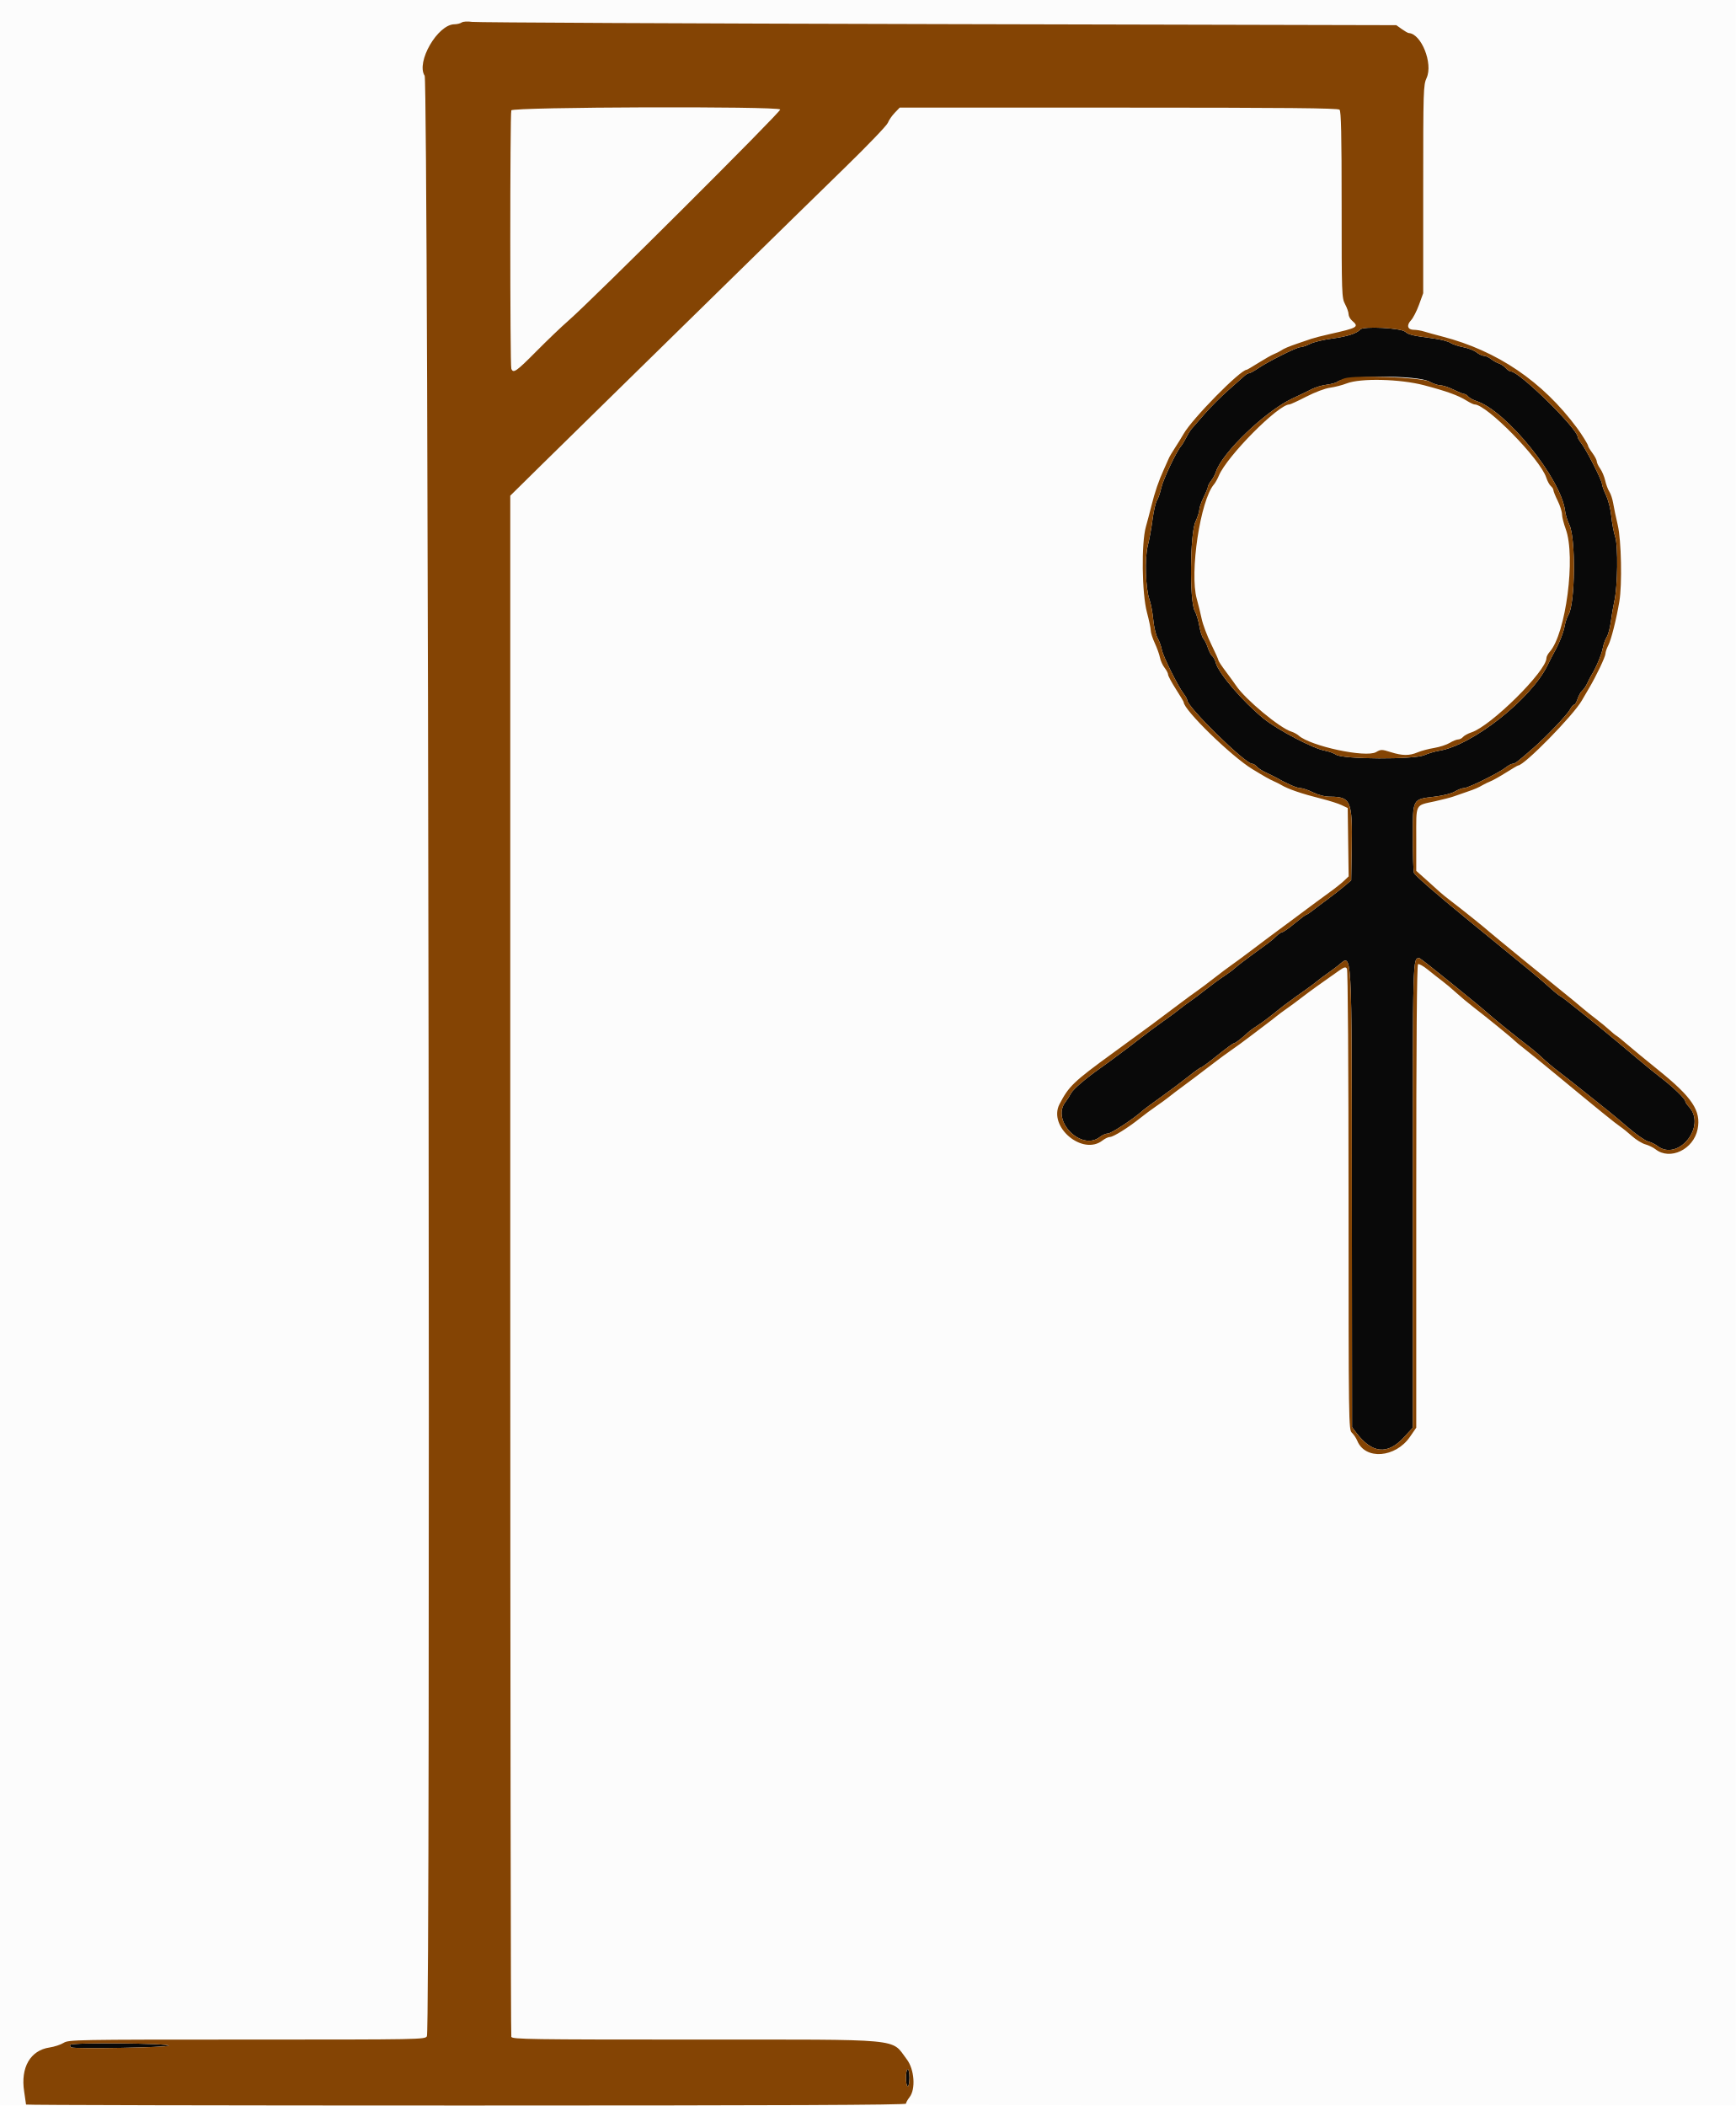
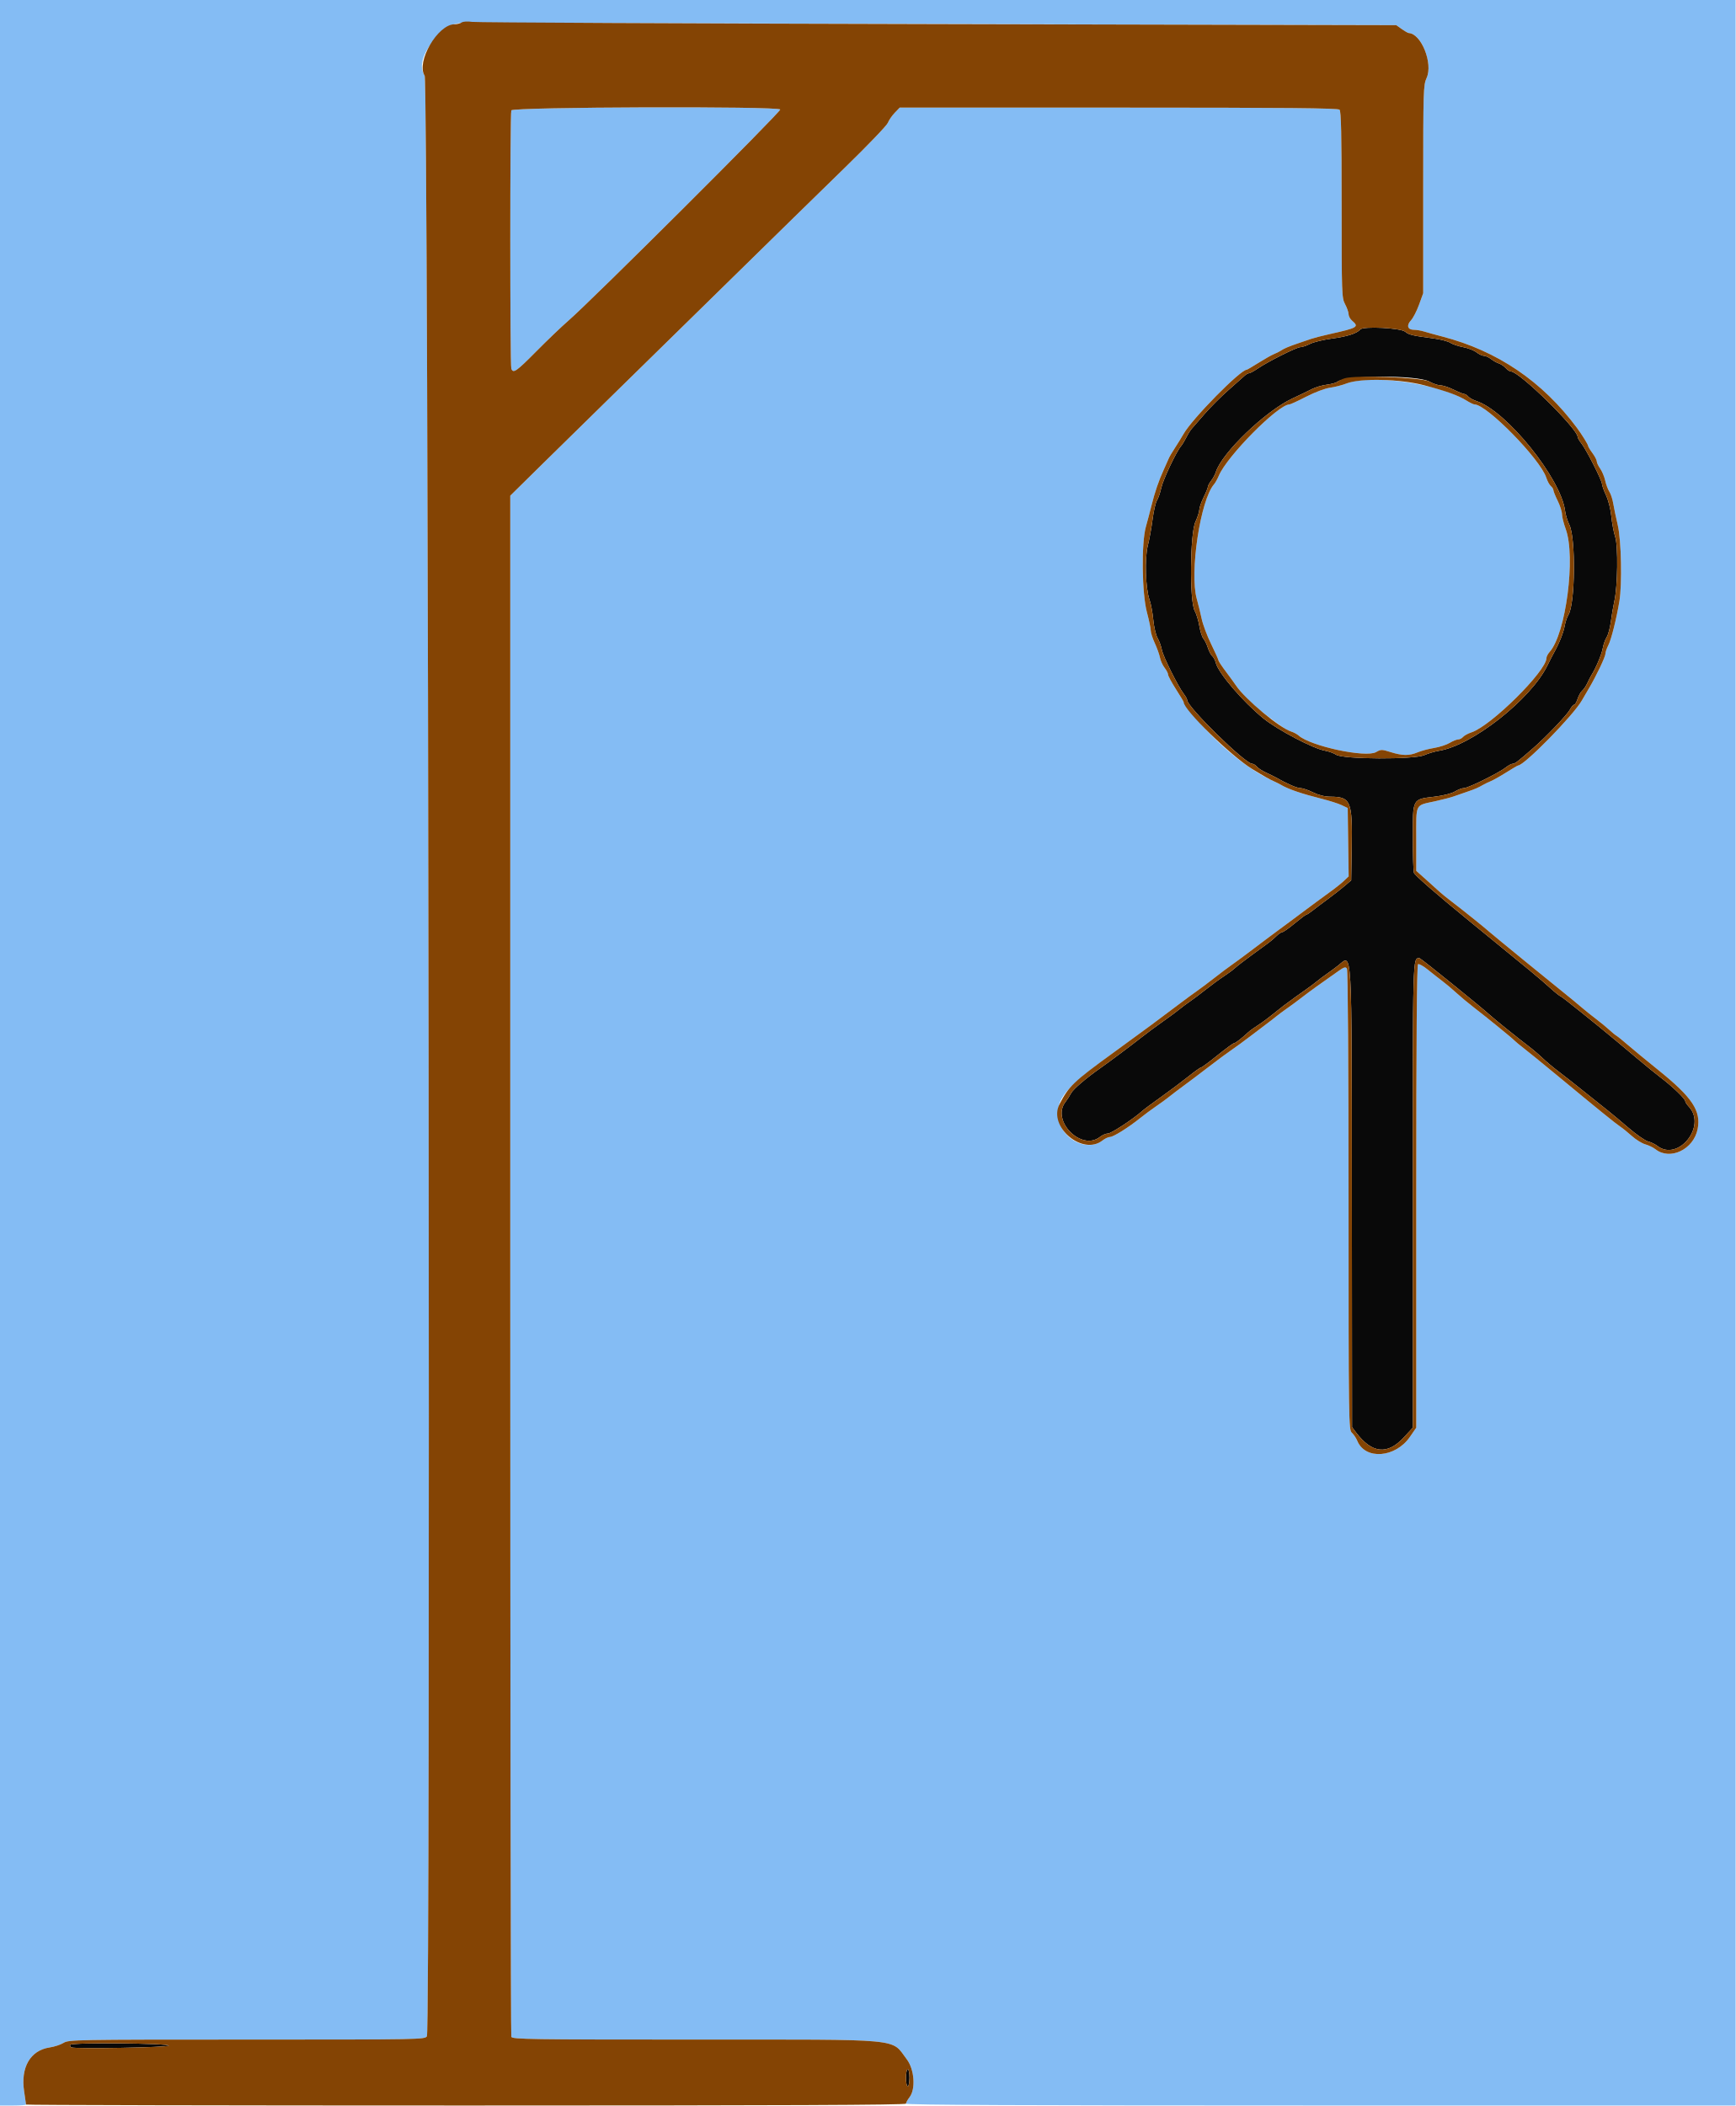
<svg xmlns="http://www.w3.org/2000/svg" id="svg" version="1.1" width="400" height="485.308" viewBox="0, 0, 400,485.308">
  <g id="svgg">
    <path id="path0" d="M313.496 75.923 C 312.741 76.836,310.469 77.561,306.881 78.035 C 304.966 78.288,302.732 78.833,301.916 79.247 C 301.100 79.661,300.094 80.000,299.682 80.000 C 298.835 80.000,292.211 83.326,289.844 84.939 C 288.988 85.523,288.104 86.000,287.878 86.000 C 287.652 86.000,287.182 86.265,286.834 86.590 C 286.485 86.914,284.811 88.399,283.113 89.890 C 281.415 91.380,278.937 93.860,277.605 95.400 C 276.274 96.940,274.941 98.470,274.644 98.800 C 274.347 99.130,273.789 100.030,273.404 100.800 C 273.019 101.570,272.472 102.470,272.189 102.800 C 271.100 104.069,268.034 110.552,267.629 112.441 C 267.395 113.531,266.950 114.823,266.640 115.311 C 266.329 115.800,265.869 117.799,265.616 119.754 C 265.363 121.708,264.873 124.408,264.526 125.754 C 263.779 128.656,264.002 135.632,264.925 138.209 C 265.241 139.095,265.630 141.165,265.788 142.809 C 265.945 144.454,266.391 146.350,266.778 147.023 C 267.165 147.695,267.609 148.921,267.764 149.746 C 268.052 151.284,271.525 158.243,272.857 159.954 C 273.266 160.479,273.600 161.095,273.600 161.323 C 273.600 162.889,286.974 176.000,288.572 176.000 C 288.863 176.000,289.347 176.295,289.645 176.655 C 289.944 177.015,290.911 177.642,291.794 178.050 C 292.677 178.457,293.670 178.943,294.000 179.131 C 296.614 180.616,298.867 181.601,299.659 181.604 C 300.177 181.606,301.500 182.050,302.600 182.591 C 303.892 183.227,305.308 183.580,306.600 183.589 C 311.314 183.622,311.706 184.556,311.526 195.332 L 311.400 202.863 309.923 204.132 C 309.110 204.829,307.344 206.210,305.998 207.200 C 304.652 208.190,303.041 209.405,302.418 209.900 C 301.794 210.395,301.168 210.800,301.025 210.800 C 300.882 210.800,299.683 211.700,298.362 212.800 C 297.040 213.900,295.763 214.800,295.525 214.800 C 295.287 214.800,294.682 215.205,294.181 215.700 C 293.680 216.195,292.849 216.907,292.335 217.283 C 291.821 217.658,290.050 218.951,288.400 220.155 C 286.750 221.359,285.040 222.681,284.600 223.093 C 284.160 223.505,282.990 224.371,282.000 225.019 C 281.010 225.666,279.180 227.007,277.933 227.998 C 276.686 228.989,275.008 230.250,274.203 230.800 C 273.398 231.350,272.313 232.160,271.792 232.600 C 271.271 233.040,269.565 234.300,268.001 235.400 C 266.437 236.500,264.192 238.162,263.013 239.094 C 260.714 240.910,255.836 244.558,253.682 246.073 C 250.225 248.504,247.348 250.969,246.842 251.935 C 246.535 252.521,245.950 253.429,245.542 253.954 C 242.200 258.252,249.221 265.359,253.491 262.000 C 254.050 261.560,254.894 261.200,255.367 261.200 C 256.111 261.200,261.324 257.766,263.252 256.005 C 263.617 255.672,265.557 254.230,267.563 252.800 C 269.569 251.370,272.393 249.255,273.839 248.100 C 275.284 246.945,276.609 246.000,276.783 246.000 C 276.958 246.000,278.663 244.740,280.572 243.200 C 282.481 241.660,284.199 240.400,284.388 240.400 C 284.715 240.400,286.005 239.410,287.628 237.914 C 288.038 237.536,289.054 236.796,289.886 236.269 C 290.719 235.742,292.210 234.650,293.200 233.841 C 294.190 233.033,295.360 232.102,295.800 231.772 C 297.502 230.496,299.628 228.958,301.014 228.000 C 301.810 227.450,302.893 226.640,303.421 226.200 C 303.949 225.760,305.028 224.950,305.818 224.400 C 306.608 223.850,307.780 222.981,308.422 222.470 C 311.695 219.858,311.515 216.772,311.560 276.337 L 311.600 328.873 312.500 330.068 C 316.180 334.950,319.729 335.337,323.500 331.267 L 325.600 329.000 325.600 275.529 C 325.600 219.335,325.558 220.800,327.155 220.800 C 327.423 220.800,341.464 232.149,343.400 233.930 C 344.373 234.826,349.598 239.035,352.237 241.049 C 353.295 241.856,354.779 243.118,355.535 243.852 C 356.291 244.586,357.920 245.952,359.155 246.887 C 360.390 247.822,363.200 250.034,365.400 251.803 C 367.600 253.572,369.970 255.465,370.666 256.010 C 371.362 256.554,373.439 258.292,375.280 259.871 C 377.122 261.450,379.162 262.872,379.814 263.032 C 380.466 263.191,381.429 263.655,381.954 264.061 C 386.763 267.787,393.422 259.494,389.216 255.017 C 388.767 254.539,388.399 253.980,388.398 253.774 C 388.395 253.193,385.409 250.331,382.587 248.204 C 381.714 247.546,379.284 245.566,377.187 243.804 C 375.089 242.042,373.109 240.379,372.787 240.109 C 368.085 236.172,359.887 229.599,359.676 229.597 C 359.524 229.595,358.449 228.740,357.287 227.697 C 354.600 225.285,353.581 224.440,338.548 212.173 C 330.901 205.932,326.003 201.662,325.854 201.106 C 325.720 200.607,325.608 196.935,325.605 192.944 C 325.599 183.975,325.478 184.206,330.511 183.598 C 332.650 183.340,334.526 182.868,335.311 182.389 C 336.020 181.957,336.971 181.602,337.424 181.601 C 338.377 181.600,345.412 178.121,347.020 176.855 C 347.618 176.385,348.338 176.000,348.620 176.000 C 349.143 176.000,349.731 175.552,353.340 172.402 C 356.409 169.724,361.147 164.753,361.825 163.500 C 362.153 162.895,362.582 162.400,362.779 162.400 C 362.977 162.400,363.341 161.784,363.589 161.032 C 363.838 160.280,364.312 159.439,364.644 159.164 C 364.975 158.889,365.502 158.109,365.815 157.432 C 366.128 156.754,366.553 155.930,366.759 155.600 C 367.815 153.913,369.119 150.818,369.373 149.400 C 369.530 148.520,369.940 147.364,370.283 146.832 C 370.627 146.300,371.061 144.680,371.249 143.232 C 371.437 141.784,371.792 139.700,372.039 138.600 C 372.826 135.093,372.952 125.868,372.242 123.695 C 371.902 122.653,371.505 120.540,371.360 119.000 C 371.209 117.401,370.690 115.326,370.148 114.161 C 369.627 113.040,369.200 111.848,369.200 111.512 C 369.200 110.718,365.612 103.650,364.476 102.205 C 363.994 101.593,363.600 100.917,363.600 100.704 C 363.600 98.799,350.148 85.600,348.207 85.600 C 347.941 85.600,347.402 85.245,347.009 84.810 C 346.616 84.376,345.913 83.901,345.447 83.755 C 344.981 83.609,344.171 83.155,343.646 82.745 C 343.121 82.335,342.381 82.000,342.000 82.000 C 341.619 82.000,340.848 81.638,340.285 81.196 C 339.723 80.753,338.350 80.218,337.234 80.006 C 336.118 79.795,334.776 79.340,334.251 78.997 C 333.727 78.653,331.971 78.199,330.349 77.987 C 325.596 77.366,324.642 77.140,323.860 76.451 C 322.856 75.568,314.157 75.125,313.496 75.923 M329.394 87.922 C 330.271 88.405,331.441 88.802,331.994 88.804 C 332.547 88.806,333.900 89.250,335.000 89.791 C 336.100 90.332,337.203 90.781,337.451 90.787 C 337.699 90.794,338.118 91.061,338.383 91.380 C 338.648 91.698,339.518 92.175,340.317 92.439 C 347.207 94.712,359.741 110.257,360.695 117.710 C 360.814 118.640,361.257 120.088,361.679 120.930 C 363.194 123.949,363.039 139.176,361.467 141.680 C 361.150 142.186,360.766 143.320,360.615 144.200 C 360.352 145.727,359.349 148.247,358.145 150.400 C 357.838 150.950,357.144 152.300,356.603 153.400 C 352.789 161.158,339.254 171.795,331.654 173.007 C 330.693 173.161,329.163 173.615,328.254 174.016 C 325.898 175.057,309.555 174.987,307.941 173.929 C 307.378 173.560,306.216 173.137,305.358 172.989 C 302.689 172.528,294.438 168.206,291.200 165.573 C 286.424 161.689,280.775 155.094,280.189 152.716 C 280.042 152.120,279.678 151.431,279.381 151.184 C 279.084 150.938,278.629 150.075,278.370 149.268 C 278.111 148.461,277.646 147.510,277.337 147.155 C 277.029 146.801,276.613 145.509,276.414 144.285 C 276.215 143.062,275.725 141.462,275.326 140.730 C 274.119 138.519,274.254 122.970,275.504 120.249 C 275.997 119.176,276.402 117.916,276.404 117.449 C 276.406 116.982,276.850 115.700,277.391 114.600 C 277.932 113.500,278.381 112.399,278.387 112.154 C 278.394 111.909,278.735 111.279,279.145 110.754 C 279.555 110.229,280.030 109.350,280.201 108.800 C 281.581 104.369,291.654 94.695,297.908 91.795 C 299.609 91.007,301.630 90.034,302.400 89.633 C 303.170 89.232,304.682 88.790,305.760 88.651 C 306.837 88.512,307.951 88.207,308.234 87.972 C 310.076 86.443,326.640 86.403,329.394 87.922 M16.202 471.197 C 16.063 471.422,16.188 471.697,16.480 471.809 C 17.502 472.202,38.798 471.813,38.900 471.400 C 39.039 470.842,16.546 470.641,16.202 471.197 M208.800 478.800 C 208.800 479.900,208.980 480.800,209.200 480.800 C 209.420 480.800,209.600 479.900,209.600 478.800 C 209.600 477.700,209.420 476.800,209.200 476.800 C 208.980 476.800,208.800 477.700,208.800 478.800 " stroke="none" fill="#090909" fill-rule="evenodd" />
-     <path id="path1" d="M0.000 242.600 L 0.000 485.200 3.000 485.200 C 4.650 485.200,6.000 485.099,6.000 484.977 C 6.000 484.854,5.805 483.493,5.566 481.954 C 4.708 476.425,6.993 472.476,11.430 471.821 C 12.514 471.661,13.961 471.186,14.647 470.765 C 15.854 470.025,17.224 470.000,56.933 470.000 C 97.157 470.000,97.980 469.985,98.388 469.223 C 99.248 467.615,98.734 18.770,97.870 17.451 C 96.201 14.904,97.837 10.984,102.377 6.650 C 103.350 5.721,106.016 5.068,108.400 5.175 C 109.390 5.219,157.810 5.378,216.000 5.528 L 321.800 5.800 323.062 6.700 C 323.756 7.195,324.476 7.607,324.662 7.616 C 327.558 7.755,330.301 14.616,328.791 17.944 C 328.031 19.619,328.000 20.630,328.000 43.625 L 328.000 67.564 327.037 70.217 C 326.507 71.676,325.675 73.295,325.186 73.814 C 324.086 74.986,324.398 76.000,325.859 76.000 C 326.455 76.000,327.496 76.173,328.172 76.385 C 328.847 76.596,330.750 77.120,332.400 77.549 C 345.108 80.851,355.490 87.893,363.435 98.600 C 364.571 100.132,366.000 102.438,366.000 102.740 C 366.000 102.908,366.450 103.655,367.000 104.400 C 367.550 105.145,368.000 106.008,368.000 106.316 C 368.000 106.624,368.353 107.372,368.784 107.978 C 369.216 108.584,369.738 109.831,369.944 110.748 C 370.150 111.666,370.584 112.821,370.909 113.317 C 371.233 113.812,371.630 115.024,371.791 116.009 C 371.951 116.994,372.423 119.240,372.838 121.000 C 373.656 124.461,373.869 134.644,373.207 138.600 C 372.531 142.634,371.324 147.433,370.671 148.680 C 370.302 149.384,370.000 150.265,370.000 150.638 C 370.000 151.340,367.875 155.803,366.208 158.600 C 365.684 159.480,364.949 160.740,364.575 161.400 C 362.629 164.836,351.289 176.400,349.867 176.400 C 349.764 176.400,348.537 177.120,347.140 178.001 C 345.743 178.881,344.150 179.781,343.600 180.001 C 343.050 180.221,342.285 180.580,341.900 180.800 C 340.636 181.522,339.824 181.876,338.000 182.497 C 337.010 182.835,335.660 183.304,335.000 183.539 C 334.340 183.774,332.450 184.265,330.800 184.629 C 326.020 185.684,326.400 184.931,326.400 193.355 L 326.400 200.682 328.700 202.730 C 329.965 203.856,331.360 205.114,331.800 205.526 C 332.240 205.938,333.474 206.938,334.543 207.747 C 336.996 209.605,342.345 213.902,343.400 214.862 C 344.077 215.478,359.041 227.698,362.538 230.491 C 363.164 230.991,364.154 231.819,364.738 232.332 C 365.322 232.844,366.700 233.946,367.800 234.781 C 368.900 235.615,370.294 236.762,370.898 237.328 C 371.502 237.894,372.245 238.502,372.549 238.679 C 372.853 238.856,373.979 239.765,375.051 240.699 C 376.123 241.634,379.340 244.284,382.200 246.589 C 390.022 252.893,392.079 255.987,391.244 260.194 C 390.315 264.877,384.894 267.477,381.548 264.845 C 381.020 264.429,379.960 263.916,379.193 263.704 C 378.426 263.492,377.034 262.633,376.099 261.794 C 375.165 260.956,373.965 259.984,373.432 259.635 C 372.415 258.969,367.978 255.370,358.600 247.603 C 355.520 245.053,352.192 242.344,351.204 241.583 C 350.216 240.822,349.226 240.003,349.004 239.762 C 348.494 239.210,342.509 234.335,339.600 232.103 C 338.390 231.175,336.590 229.672,335.600 228.764 C 334.610 227.856,333.170 226.644,332.400 226.070 C 331.630 225.496,330.149 224.333,329.109 223.484 C 328.070 222.635,327.035 222.055,326.809 222.194 C 326.534 222.365,326.400 239.823,326.400 275.720 L 326.400 328.993 324.938 331.116 C 321.611 335.947,314.657 336.484,312.821 332.052 C 312.549 331.395,311.983 330.547,311.563 330.167 C 310.820 329.494,310.800 328.121,310.794 276.638 C 310.790 245.706,310.637 223.562,310.425 223.226 C 310.123 222.750,309.802 222.835,308.531 223.723 C 304.539 226.512,301.775 228.508,299.988 229.890 C 298.914 230.720,297.384 231.850,296.587 232.400 C 295.791 232.950,294.701 233.760,294.166 234.200 C 293.631 234.640,292.519 235.499,291.696 236.110 C 290.873 236.720,289.210 237.980,288.000 238.910 C 286.790 239.839,284.900 241.221,283.800 241.979 C 282.700 242.737,280.862 244.087,279.715 244.979 C 278.568 245.871,276.540 247.410,275.209 248.400 C 270.831 251.655,269.808 252.427,269.116 252.999 C 268.740 253.310,267.539 254.179,266.447 254.930 C 265.356 255.681,263.683 256.921,262.731 257.685 C 260.041 259.844,256.589 262.000,255.822 262.000 C 255.439 262.000,254.669 262.360,254.109 262.800 C 250.681 265.497,244.841 262.680,243.978 257.914 C 243.162 253.402,245.279 250.813,256.400 242.720 C 264.429 236.878,267.302 234.755,271.990 231.200 C 273.295 230.210,275.014 228.950,275.809 228.400 C 276.604 227.850,278.404 226.500,279.809 225.400 C 281.215 224.300,283.011 222.950,283.801 222.400 C 284.590 221.850,286.305 220.590,287.610 219.600 C 290.750 217.219,293.816 214.931,298.228 211.676 C 300.224 210.204,302.384 208.595,303.028 208.100 C 303.673 207.605,305.190 206.494,306.400 205.632 C 307.610 204.769,309.099 203.588,309.708 203.007 L 310.817 201.952 310.708 194.076 L 310.600 186.201 309.200 185.535 C 308.430 185.169,306.360 184.510,304.600 184.070 C 300.021 182.925,296.855 181.839,295.200 180.846 C 294.870 180.648,294.150 180.287,293.600 180.045 C 287.767 177.478,280.501 171.545,275.300 165.104 C 273.925 163.401,272.800 161.918,272.800 161.808 C 272.800 161.698,271.990 160.345,271.000 158.800 C 270.010 157.255,269.200 155.748,269.200 155.450 C 269.200 155.152,268.838 154.448,268.396 153.886 C 267.955 153.325,267.474 152.265,267.329 151.532 C 267.184 150.800,266.647 149.300,266.136 148.200 C 265.626 147.100,265.206 145.790,265.204 145.289 C 265.202 144.789,264.806 142.899,264.324 141.089 C 263.159 136.711,263.017 125.193,264.083 121.400 C 264.454 120.080,265.024 117.920,265.349 116.600 C 266.123 113.464,267.076 110.673,268.220 108.200 C 268.728 107.100,269.249 105.930,269.378 105.600 C 269.507 105.270,270.144 104.190,270.793 103.200 C 271.442 102.210,272.330 100.770,272.767 100.000 C 274.766 96.478,285.865 85.200,287.333 85.200 C 287.436 85.200,288.663 84.480,290.060 83.599 C 291.457 82.719,293.050 81.819,293.600 81.599 C 294.150 81.380,294.870 81.019,295.200 80.797 C 295.951 80.293,296.911 79.886,299.200 79.104 C 300.190 78.766,301.540 78.305,302.200 78.080 C 302.860 77.854,304.750 77.369,306.400 77.000 C 312.951 75.537,313.286 75.337,311.600 73.893 C 311.160 73.516,310.800 72.845,310.800 72.402 C 310.800 71.960,310.440 70.925,310.000 70.104 C 309.229 68.665,309.200 67.848,309.200 47.186 C 309.200 31.055,309.081 25.641,308.720 25.280 C 308.352 24.912,296.497 24.800,257.795 24.800 L 207.350 24.800 206.193 26.008 C 205.556 26.672,204.847 27.707,204.618 28.308 C 204.388 28.909,199.970 33.516,194.800 38.548 C 189.630 43.579,177.305 55.639,167.411 65.348 C 157.517 75.056,145.464 86.870,140.626 91.600 C 135.789 96.330,128.629 103.356,124.715 107.212 L 117.600 114.225 117.600 291.480 C 117.600 388.970,117.709 469.019,117.843 469.367 C 118.062 469.939,122.166 470.000,160.193 470.000 C 209.097 470.000,205.235 469.640,208.977 474.543 C 210.749 476.864,211.074 481.436,209.600 483.309 C 209.160 483.869,208.800 484.523,208.800 484.763 C 208.800 485.078,235.549 485.200,304.400 485.200 L 400.000 485.200 400.000 242.600 L 400.000 0.000 200.000 0.000 L 0.000 0.000 0.000 242.600 M117.843 25.433 C 117.526 26.259,117.526 84.141,117.843 84.967 C 118.285 86.119,118.972 85.641,123.607 80.961 C 126.133 78.409,129.460 75.228,131.000 73.891 C 136.409 69.194,180.085 25.661,179.819 25.231 C 179.333 24.444,118.146 24.644,117.843 25.433 M310.352 88.360 C 309.336 88.758,307.614 89.201,306.526 89.346 C 305.395 89.496,303.055 90.376,301.058 91.404 C 299.138 92.392,297.384 93.200,297.161 93.200 C 294.599 93.200,282.798 105.109,280.909 109.600 C 280.585 110.370,280.084 111.270,279.795 111.600 C 276.643 115.200,274.115 131.987,275.818 138.013 C 276.158 139.216,276.664 141.280,276.943 142.600 C 277.221 143.920,278.203 146.536,279.125 148.414 C 280.046 150.292,280.800 151.974,280.800 152.152 C 280.800 152.330,281.567 153.493,282.504 154.738 C 283.441 155.982,284.509 157.450,284.877 158.000 C 286.069 159.780,288.937 162.600,291.611 164.624 C 295.625 167.661,296.535 168.263,297.608 168.591 C 298.153 168.758,298.915 169.171,299.299 169.508 C 302.091 171.960,314.773 174.667,317.129 173.315 C 318.256 172.668,318.444 172.668,320.497 173.315 C 323.197 174.166,324.801 174.180,326.713 173.370 C 327.531 173.023,329.238 172.568,330.506 172.360 C 331.775 172.151,333.395 171.626,334.106 171.192 C 334.818 170.758,335.693 170.402,336.051 170.401 C 336.409 170.401,336.918 170.139,337.183 169.820 C 337.448 169.502,338.325 169.025,339.132 168.761 C 343.621 167.294,356.400 154.634,356.400 151.655 C 356.400 151.323,356.733 150.680,357.140 150.226 C 360.879 146.057,363.198 128.314,360.842 121.910 C 360.379 120.650,359.994 119.120,359.987 118.510 C 359.981 117.899,359.532 116.500,358.991 115.400 C 358.450 114.300,358.006 113.197,358.004 112.949 C 358.002 112.701,357.739 112.282,357.420 112.017 C 357.102 111.752,356.625 110.875,356.361 110.068 C 354.957 105.772,342.644 93.208,339.829 93.199 C 339.593 93.198,338.770 92.803,338.000 92.321 C 331.766 88.422,315.977 86.160,310.352 88.360 " stroke="none" fill="#fcfcfc" fill-rule="evenodd" />
+     <path id="path1" d="M0.000 242.600 L 0.000 485.200 3.000 485.200 C 4.650 485.200,6.000 485.099,6.000 484.977 C 6.000 484.854,5.805 483.493,5.566 481.954 C 4.708 476.425,6.993 472.476,11.430 471.821 C 12.514 471.661,13.961 471.186,14.647 470.765 C 15.854 470.025,17.224 470.000,56.933 470.000 C 97.157 470.000,97.980 469.985,98.388 469.223 C 99.248 467.615,98.734 18.770,97.870 17.451 C 96.201 14.904,97.837 10.984,102.377 6.650 C 103.350 5.721,106.016 5.068,108.400 5.175 C 109.390 5.219,157.810 5.378,216.000 5.528 L 321.800 5.800 323.062 6.700 C 323.756 7.195,324.476 7.607,324.662 7.616 C 327.558 7.755,330.301 14.616,328.791 17.944 C 328.031 19.619,328.000 20.630,328.000 43.625 L 328.000 67.564 327.037 70.217 C 326.507 71.676,325.675 73.295,325.186 73.814 C 324.086 74.986,324.398 76.000,325.859 76.000 C 326.455 76.000,327.496 76.173,328.172 76.385 C 328.847 76.596,330.750 77.120,332.400 77.549 C 345.108 80.851,355.490 87.893,363.435 98.600 C 364.571 100.132,366.000 102.438,366.000 102.740 C 366.000 102.908,366.450 103.655,367.000 104.400 C 367.550 105.145,368.000 106.008,368.000 106.316 C 368.000 106.624,368.353 107.372,368.784 107.978 C 369.216 108.584,369.738 109.831,369.944 110.748 C 370.150 111.666,370.584 112.821,370.909 113.317 C 371.233 113.812,371.630 115.024,371.791 116.009 C 371.951 116.994,372.423 119.240,372.838 121.000 C 373.656 124.461,373.869 134.644,373.207 138.600 C 372.531 142.634,371.324 147.433,370.671 148.680 C 370.302 149.384,370.000 150.265,370.000 150.638 C 370.000 151.340,367.875 155.803,366.208 158.600 C 365.684 159.480,364.949 160.740,364.575 161.400 C 362.629 164.836,351.289 176.400,349.867 176.400 C 349.764 176.400,348.537 177.120,347.140 178.001 C 345.743 178.881,344.150 179.781,343.600 180.001 C 343.050 180.221,342.285 180.580,341.900 180.800 C 340.636 181.522,339.824 181.876,338.000 182.497 C 337.010 182.835,335.660 183.304,335.000 183.539 C 334.340 183.774,332.450 184.265,330.800 184.629 C 326.020 185.684,326.400 184.931,326.400 193.355 L 326.400 200.682 328.700 202.730 C 329.965 203.856,331.360 205.114,331.800 205.526 C 332.240 205.938,333.474 206.938,334.543 207.747 C 336.996 209.605,342.345 213.902,343.400 214.862 C 344.077 215.478,359.041 227.698,362.538 230.491 C 363.164 230.991,364.154 231.819,364.738 232.332 C 365.322 232.844,366.700 233.946,367.800 234.781 C 368.900 235.615,370.294 236.762,370.898 237.328 C 371.502 237.894,372.245 238.502,372.549 238.679 C 372.853 238.856,373.979 239.765,375.051 240.699 C 376.123 241.634,379.340 244.284,382.200 246.589 C 390.022 252.893,392.079 255.987,391.244 260.194 C 390.315 264.877,384.894 267.477,381.548 264.845 C 381.020 264.429,379.960 263.916,379.193 263.704 C 378.426 263.492,377.034 262.633,376.099 261.794 C 375.165 260.956,373.965 259.984,373.432 259.635 C 372.415 258.969,367.978 255.370,358.600 247.603 C 355.520 245.053,352.192 242.344,351.204 241.583 C 350.216 240.822,349.226 240.003,349.004 239.762 C 348.494 239.210,342.509 234.335,339.600 232.103 C 338.390 231.175,336.590 229.672,335.600 228.764 C 334.610 227.856,333.170 226.644,332.400 226.070 C 331.630 225.496,330.149 224.333,329.109 223.484 C 328.070 222.635,327.035 222.055,326.809 222.194 C 326.534 222.365,326.400 239.823,326.400 275.720 L 326.400 328.993 324.938 331.116 C 321.611 335.947,314.657 336.484,312.821 332.052 C 312.549 331.395,311.983 330.547,311.563 330.167 C 310.820 329.494,310.800 328.121,310.794 276.638 C 310.790 245.706,310.637 223.562,310.425 223.226 C 310.123 222.750,309.802 222.835,308.531 223.723 C 304.539 226.512,301.775 228.508,299.988 229.890 C 298.914 230.720,297.384 231.850,296.587 232.400 C 295.791 232.950,294.701 233.760,294.166 234.200 C 293.631 234.640,292.519 235.499,291.696 236.110 C 290.873 236.720,289.210 237.980,288.000 238.910 C 286.790 239.839,284.900 241.221,283.800 241.979 C 282.700 242.737,280.862 244.087,279.715 244.979 C 278.568 245.871,276.540 247.410,275.209 248.400 C 270.831 251.655,269.808 252.427,269.116 252.999 C 268.740 253.310,267.539 254.179,266.447 254.930 C 265.356 255.681,263.683 256.921,262.731 257.685 C 260.041 259.844,256.589 262.000,255.822 262.000 C 255.439 262.000,254.669 262.360,254.109 262.800 C 250.681 265.497,244.841 262.680,243.978 257.914 C 243.162 253.402,245.279 250.813,256.400 242.720 C 264.429 236.878,267.302 234.755,271.990 231.200 C 273.295 230.210,275.014 228.950,275.809 228.400 C 276.604 227.850,278.404 226.500,279.809 225.400 C 281.215 224.300,283.011 222.950,283.801 222.400 C 284.590 221.850,286.305 220.590,287.610 219.600 C 290.750 217.219,293.816 214.931,298.228 211.676 C 300.224 210.204,302.384 208.595,303.028 208.100 C 303.673 207.605,305.190 206.494,306.400 205.632 C 307.610 204.769,309.099 203.588,309.708 203.007 L 310.817 201.952 310.708 194.076 L 310.600 186.201 309.200 185.535 C 308.430 185.169,306.360 184.510,304.600 184.070 C 300.021 182.925,296.855 181.839,295.200 180.846 C 294.870 180.648,294.150 180.287,293.600 180.045 C 287.767 177.478,280.501 171.545,275.300 165.104 C 273.925 163.401,272.800 161.918,272.800 161.808 C 272.800 161.698,271.990 160.345,271.000 158.800 C 270.010 157.255,269.200 155.748,269.200 155.450 C 269.200 155.152,268.838 154.448,268.396 153.886 C 267.955 153.325,267.474 152.265,267.329 151.532 C 267.184 150.800,266.647 149.300,266.136 148.200 C 265.626 147.100,265.206 145.790,265.204 145.289 C 265.202 144.789,264.806 142.899,264.324 141.089 C 263.159 136.711,263.017 125.193,264.083 121.400 C 264.454 120.080,265.024 117.920,265.349 116.600 C 266.123 113.464,267.076 110.673,268.220 108.200 C 268.728 107.100,269.249 105.930,269.378 105.600 C 269.507 105.270,270.144 104.190,270.793 103.200 C 271.442 102.210,272.330 100.770,272.767 100.000 C 274.766 96.478,285.865 85.200,287.333 85.200 C 287.436 85.200,288.663 84.480,290.060 83.599 C 291.457 82.719,293.050 81.819,293.600 81.599 C 294.150 81.380,294.870 81.019,295.200 80.797 C 295.951 80.293,296.911 79.886,299.200 79.104 C 300.190 78.766,301.540 78.305,302.200 78.080 C 302.860 77.854,304.750 77.369,306.400 77.000 C 312.951 75.537,313.286 75.337,311.600 73.893 C 311.160 73.516,310.800 72.845,310.800 72.402 C 310.800 71.960,310.440 70.925,310.000 70.104 C 309.229 68.665,309.200 67.848,309.200 47.186 C 309.200 31.055,309.081 25.641,308.720 25.280 C 308.352 24.912,296.497 24.800,257.795 24.800 L 207.350 24.800 206.193 26.008 C 205.556 26.672,204.847 27.707,204.618 28.308 C 204.388 28.909,199.970 33.516,194.800 38.548 C 189.630 43.579,177.305 55.639,167.411 65.348 C 157.517 75.056,145.464 86.870,140.626 91.600 C 135.789 96.330,128.629 103.356,124.715 107.212 L 117.600 114.225 117.600 291.480 C 117.600 388.970,117.709 469.019,117.843 469.367 C 118.062 469.939,122.166 470.000,160.193 470.000 C 209.097 470.000,205.235 469.640,208.977 474.543 C 210.749 476.864,211.074 481.436,209.600 483.309 C 209.160 483.869,208.800 484.523,208.800 484.763 C 208.800 485.078,235.549 485.200,304.400 485.200 L 400.000 485.200 400.000 242.600 L 400.000 0.000 200.000 0.000 L 0.000 0.000 0.000 242.600 M117.843 25.433 C 117.526 26.259,117.526 84.141,117.843 84.967 C 118.285 86.119,118.972 85.641,123.607 80.961 C 126.133 78.409,129.460 75.228,131.000 73.891 C 136.409 69.194,180.085 25.661,179.819 25.231 C 179.333 24.444,118.146 24.644,117.843 25.433 M310.352 88.360 C 309.336 88.758,307.614 89.201,306.526 89.346 C 305.395 89.496,303.055 90.376,301.058 91.404 C 299.138 92.392,297.384 93.200,297.161 93.200 C 294.599 93.200,282.798 105.109,280.909 109.600 C 280.585 110.370,280.084 111.270,279.795 111.600 C 276.643 115.200,274.115 131.987,275.818 138.013 C 276.158 139.216,276.664 141.280,276.943 142.600 C 277.221 143.920,278.203 146.536,279.125 148.414 C 280.046 150.292,280.800 151.974,280.800 152.152 C 280.800 152.330,281.567 153.493,282.504 154.738 C 283.441 155.982,284.509 157.450,284.877 158.000 C 286.069 159.780,288.937 162.600,291.611 164.624 C 295.625 167.661,296.535 168.263,297.608 168.591 C 298.153 168.758,298.915 169.171,299.299 169.508 C 302.091 171.960,314.773 174.667,317.129 173.315 C 318.256 172.668,318.444 172.668,320.497 173.315 C 323.197 174.166,324.801 174.180,326.713 173.370 C 327.531 173.023,329.238 172.568,330.506 172.360 C 331.775 172.151,333.395 171.626,334.106 171.192 C 334.818 170.758,335.693 170.402,336.051 170.401 C 336.409 170.401,336.918 170.139,337.183 169.820 C 337.448 169.502,338.325 169.025,339.132 168.761 C 343.621 167.294,356.400 154.634,356.400 151.655 C 356.400 151.323,356.733 150.680,357.140 150.226 C 360.879 146.057,363.198 128.314,360.842 121.910 C 360.379 120.650,359.994 119.120,359.987 118.510 C 359.981 117.899,359.532 116.500,358.991 115.400 C 358.450 114.300,358.006 113.197,358.004 112.949 C 358.002 112.701,357.739 112.282,357.420 112.017 C 357.102 111.752,356.625 110.875,356.361 110.068 C 354.957 105.772,342.644 93.208,339.829 93.199 C 339.593 93.198,338.770 92.803,338.000 92.321 C 331.766 88.422,315.977 86.160,310.352 88.360 " stroke="none" fill="#84bcf4" fill-rule="evenodd" />
    <path id="path2" d="M106.400 5.181 C 106.070 5.405,105.320 5.591,104.734 5.594 C 100.867 5.616,95.824 14.328,97.870 17.451 C 98.734 18.770,99.248 467.615,98.388 469.223 C 97.980 469.985,97.157 470.000,56.933 470.000 C 17.224 470.000,15.854 470.025,14.647 470.765 C 13.961 471.186,12.514 471.661,11.430 471.821 C 6.993 472.476,4.708 476.425,5.566 481.954 C 5.805 483.493,6.000 484.854,6.000 484.977 C 6.000 485.099,51.630 485.200,107.400 485.200 C 180.444 485.200,208.800 485.078,208.800 484.763 C 208.800 484.523,209.160 483.869,209.600 483.309 C 211.074 481.436,210.749 476.864,208.977 474.543 C 205.235 469.640,209.097 470.000,160.193 470.000 C 122.166 470.000,118.062 469.939,117.843 469.367 C 117.709 469.019,117.600 388.970,117.600 291.480 L 117.600 114.225 124.715 107.212 C 128.629 103.356,135.789 96.330,140.626 91.600 C 145.464 86.870,157.517 75.056,167.411 65.348 C 177.305 55.639,189.630 43.579,194.800 38.548 C 199.970 33.516,204.388 28.909,204.618 28.308 C 204.847 27.707,205.556 26.672,206.193 26.008 L 207.350 24.800 257.795 24.800 C 296.497 24.800,308.352 24.912,308.720 25.280 C 309.081 25.641,309.200 31.055,309.200 47.186 C 309.200 67.848,309.229 68.665,310.000 70.104 C 310.440 70.925,310.800 71.960,310.800 72.402 C 310.800 72.845,311.160 73.516,311.600 73.893 C 313.286 75.337,312.951 75.537,306.400 77.000 C 304.750 77.369,302.860 77.854,302.200 78.080 C 301.540 78.305,300.190 78.766,299.200 79.104 C 296.911 79.886,295.951 80.293,295.200 80.797 C 294.870 81.019,294.150 81.380,293.600 81.599 C 293.050 81.819,291.457 82.719,290.060 83.599 C 288.663 84.480,287.436 85.200,287.333 85.200 C 285.865 85.200,274.766 96.478,272.767 100.000 C 272.330 100.770,271.442 102.210,270.793 103.200 C 270.144 104.190,269.507 105.270,269.378 105.600 C 269.249 105.930,268.728 107.100,268.220 108.200 C 267.076 110.673,266.123 113.464,265.349 116.600 C 265.024 117.920,264.454 120.080,264.083 121.400 C 263.017 125.193,263.159 136.711,264.324 141.089 C 264.806 142.899,265.202 144.789,265.204 145.289 C 265.206 145.790,265.626 147.100,266.136 148.200 C 266.647 149.300,267.184 150.800,267.329 151.532 C 267.474 152.265,267.955 153.325,268.396 153.886 C 268.838 154.448,269.200 155.152,269.200 155.450 C 269.200 155.748,270.010 157.255,271.000 158.800 C 271.990 160.345,272.800 161.698,272.800 161.808 C 272.800 163.584,283.738 174.256,288.600 177.222 C 291.397 178.929,292.574 179.593,293.600 180.045 C 294.150 180.287,294.870 180.648,295.200 180.846 C 296.855 181.839,300.021 182.925,304.600 184.070 C 306.360 184.510,308.430 185.169,309.200 185.535 L 310.600 186.201 310.708 194.076 L 310.817 201.952 309.708 203.007 C 309.099 203.588,307.610 204.769,306.400 205.632 C 305.190 206.494,303.673 207.605,303.028 208.100 C 302.384 208.595,300.224 210.204,298.228 211.676 C 293.816 214.931,290.750 217.219,287.610 219.600 C 286.305 220.590,284.590 221.850,283.801 222.400 C 283.011 222.950,281.215 224.300,279.809 225.400 C 278.404 226.500,276.604 227.850,275.809 228.400 C 275.014 228.950,273.295 230.210,271.990 231.200 C 267.302 234.755,264.429 236.878,256.400 242.720 C 247.430 249.247,246.308 250.323,244.182 254.435 C 241.482 259.656,249.509 266.419,254.109 262.800 C 254.669 262.360,255.439 262.000,255.822 262.000 C 256.589 262.000,260.041 259.844,262.731 257.685 C 263.683 256.921,265.356 255.681,266.447 254.930 C 267.539 254.179,268.740 253.310,269.116 252.999 C 269.808 252.427,270.831 251.655,275.209 248.400 C 276.540 247.410,278.568 245.871,279.715 244.979 C 280.862 244.087,282.700 242.737,283.800 241.979 C 284.900 241.221,286.790 239.839,288.000 238.910 C 289.210 237.980,290.873 236.720,291.696 236.110 C 292.519 235.499,293.631 234.640,294.166 234.200 C 294.701 233.760,295.791 232.950,296.587 232.400 C 297.384 231.850,298.914 230.720,299.988 229.890 C 301.775 228.508,304.539 226.512,308.531 223.723 C 309.802 222.835,310.123 222.750,310.425 223.226 C 310.637 223.562,310.790 245.706,310.794 276.638 C 310.800 328.121,310.820 329.494,311.563 330.167 C 311.983 330.547,312.549 331.395,312.821 332.052 C 314.657 336.484,321.611 335.947,324.938 331.116 L 326.400 328.993 326.400 275.720 C 326.400 239.823,326.534 222.365,326.809 222.194 C 327.035 222.055,328.070 222.635,329.109 223.484 C 330.149 224.333,331.630 225.496,332.400 226.070 C 333.170 226.644,334.610 227.856,335.600 228.764 C 336.590 229.672,338.390 231.175,339.600 232.103 C 342.509 234.335,348.494 239.210,349.004 239.762 C 349.226 240.003,350.216 240.822,351.204 241.583 C 352.192 242.344,355.520 245.053,358.600 247.603 C 367.978 255.370,372.415 258.969,373.432 259.635 C 373.965 259.984,375.165 260.956,376.099 261.794 C 377.034 262.633,378.426 263.492,379.193 263.704 C 379.960 263.916,381.020 264.429,381.548 264.845 C 384.894 267.477,390.315 264.877,391.244 260.194 C 392.079 255.987,390.022 252.893,382.200 246.589 C 379.340 244.284,376.123 241.634,375.051 240.699 C 373.979 239.765,372.853 238.856,372.549 238.679 C 372.245 238.502,371.502 237.894,370.898 237.328 C 370.294 236.762,368.900 235.615,367.800 234.781 C 366.700 233.946,365.322 232.844,364.738 232.332 C 364.154 231.819,363.164 230.991,362.538 230.491 C 359.041 227.698,344.077 215.478,343.400 214.862 C 342.345 213.902,336.996 209.605,334.543 207.747 C 333.474 206.938,332.240 205.938,331.800 205.526 C 331.360 205.114,329.965 203.856,328.700 202.730 L 326.400 200.682 326.400 193.355 C 326.400 184.931,326.020 185.684,330.800 184.629 C 332.450 184.265,334.340 183.774,335.000 183.539 C 335.660 183.304,337.010 182.835,338.000 182.497 C 339.978 181.823,340.604 181.554,341.800 180.863 C 342.240 180.608,343.050 180.221,343.600 180.001 C 344.150 179.781,345.743 178.881,347.140 178.001 C 348.537 177.120,349.764 176.400,349.867 176.400 C 351.289 176.400,362.629 164.836,364.575 161.400 C 364.949 160.740,365.684 159.480,366.208 158.600 C 367.875 155.803,370.000 151.340,370.000 150.638 C 370.000 150.265,370.302 149.384,370.671 148.680 C 371.324 147.433,372.531 142.634,373.207 138.600 C 373.869 134.644,373.656 124.461,372.838 121.000 C 372.423 119.240,371.951 116.994,371.791 116.009 C 371.630 115.024,371.233 113.812,370.909 113.317 C 370.584 112.821,370.150 111.666,369.944 110.748 C 369.738 109.831,369.216 108.584,368.784 107.978 C 368.353 107.372,368.000 106.624,368.000 106.316 C 368.000 106.008,367.550 105.145,367.000 104.400 C 366.450 103.655,366.000 102.908,366.000 102.740 C 366.000 102.438,364.571 100.132,363.435 98.600 C 355.490 87.893,345.108 80.851,332.400 77.549 C 330.750 77.120,328.847 76.596,328.172 76.385 C 327.496 76.173,326.455 76.000,325.859 76.000 C 324.398 76.000,324.086 74.986,325.186 73.814 C 325.675 73.295,326.507 71.676,327.037 70.217 L 328.000 67.564 328.000 43.625 C 328.000 20.630,328.031 19.619,328.791 17.944 C 330.301 14.616,327.558 7.755,324.662 7.616 C 324.476 7.607,323.756 7.195,323.062 6.700 L 321.800 5.800 216.200 5.553 C 158.120 5.417,109.790 5.186,108.800 5.040 C 107.769 4.888,106.744 4.949,106.400 5.181 M179.819 25.231 C 180.085 25.661,136.409 69.194,131.000 73.891 C 129.460 75.228,126.133 78.409,123.607 80.961 C 118.972 85.641,118.285 86.119,117.843 84.967 C 117.526 84.141,117.526 26.259,117.843 25.433 C 118.146 24.644,179.333 24.444,179.819 25.231 M323.860 76.451 C 324.642 77.140,325.596 77.366,330.349 77.987 C 331.971 78.199,333.727 78.653,334.251 78.997 C 334.776 79.340,336.118 79.795,337.234 80.006 C 338.350 80.218,339.723 80.753,340.285 81.196 C 340.848 81.638,341.619 82.000,342.000 82.000 C 342.381 82.000,343.121 82.335,343.646 82.745 C 344.171 83.155,344.981 83.609,345.447 83.755 C 345.913 83.901,346.616 84.376,347.009 84.810 C 347.402 85.245,347.941 85.600,348.207 85.600 C 350.148 85.600,363.600 98.799,363.600 100.704 C 363.600 100.917,363.994 101.593,364.476 102.205 C 365.612 103.650,369.200 110.718,369.200 111.512 C 369.200 111.848,369.627 113.040,370.148 114.161 C 370.690 115.326,371.209 117.401,371.360 119.000 C 371.505 120.540,371.902 122.653,372.242 123.695 C 372.952 125.868,372.826 135.093,372.039 138.600 C 371.792 139.700,371.437 141.784,371.249 143.232 C 371.061 144.680,370.627 146.300,370.283 146.832 C 369.940 147.364,369.530 148.520,369.373 149.400 C 369.119 150.818,367.815 153.913,366.759 155.600 C 366.553 155.930,366.128 156.754,365.815 157.432 C 365.502 158.109,364.975 158.889,364.644 159.164 C 364.312 159.439,363.838 160.280,363.589 161.032 C 363.341 161.784,362.977 162.400,362.779 162.400 C 362.582 162.400,362.153 162.895,361.825 163.500 C 361.147 164.753,356.409 169.724,353.340 172.402 C 349.731 175.552,349.143 176.000,348.620 176.000 C 348.338 176.000,347.618 176.385,347.020 176.855 C 345.412 178.121,338.377 181.600,337.424 181.601 C 336.971 181.602,336.020 181.957,335.311 182.389 C 334.526 182.868,332.650 183.340,330.511 183.598 C 325.478 184.206,325.599 183.975,325.605 192.944 C 325.608 196.935,325.720 200.607,325.854 201.106 C 326.003 201.662,330.901 205.932,338.548 212.173 C 353.581 224.440,354.600 225.285,357.287 227.697 C 358.449 228.740,359.524 229.595,359.676 229.597 C 359.887 229.599,368.085 236.172,372.787 240.109 C 373.109 240.379,375.089 242.042,377.187 243.804 C 379.284 245.566,381.714 247.546,382.587 248.204 C 385.409 250.331,388.395 253.193,388.398 253.774 C 388.399 253.980,388.767 254.539,389.216 255.017 C 393.422 259.494,386.763 267.787,381.954 264.061 C 381.429 263.655,380.466 263.191,379.814 263.032 C 379.162 262.872,377.122 261.450,375.280 259.871 C 373.439 258.292,371.362 256.554,370.666 256.010 C 369.970 255.465,367.600 253.572,365.400 251.803 C 363.200 250.034,360.390 247.822,359.155 246.887 C 357.920 245.952,356.291 244.586,355.535 243.852 C 354.779 243.118,353.295 241.856,352.237 241.049 C 349.598 239.035,344.373 234.826,343.400 233.930 C 341.464 232.149,327.423 220.800,327.155 220.800 C 325.558 220.800,325.600 219.335,325.600 275.529 L 325.600 329.000 323.500 331.267 C 319.729 335.337,316.180 334.950,312.500 330.068 L 311.600 328.873 311.560 276.337 C 311.515 216.772,311.695 219.858,308.422 222.470 C 307.780 222.981,306.608 223.850,305.818 224.400 C 305.028 224.950,303.949 225.760,303.421 226.200 C 302.893 226.640,301.810 227.450,301.014 228.000 C 299.628 228.958,297.502 230.496,295.800 231.772 C 295.360 232.102,294.190 233.033,293.200 233.841 C 292.210 234.650,290.719 235.742,289.886 236.269 C 289.054 236.796,288.038 237.536,287.628 237.914 C 286.005 239.410,284.715 240.400,284.388 240.400 C 284.199 240.400,282.481 241.660,280.572 243.200 C 278.663 244.740,276.958 246.000,276.783 246.000 C 276.609 246.000,275.284 246.945,273.839 248.100 C 272.393 249.255,269.569 251.370,267.563 252.800 C 265.557 254.230,263.617 255.672,263.252 256.005 C 261.324 257.766,256.111 261.200,255.367 261.200 C 254.894 261.200,254.050 261.560,253.491 262.000 C 249.221 265.359,242.200 258.252,245.542 253.954 C 245.950 253.429,246.535 252.521,246.842 251.935 C 247.348 250.969,250.225 248.504,253.682 246.073 C 255.836 244.558,260.714 240.910,263.013 239.094 C 264.192 238.162,266.437 236.500,268.001 235.400 C 269.565 234.300,271.271 233.040,271.792 232.600 C 272.313 232.160,273.398 231.350,274.203 230.800 C 275.008 230.250,276.686 228.989,277.933 227.998 C 279.180 227.007,281.010 225.666,282.000 225.019 C 282.990 224.371,284.160 223.505,284.600 223.093 C 285.040 222.681,286.750 221.359,288.400 220.155 C 290.050 218.951,291.821 217.658,292.335 217.283 C 292.849 216.907,293.680 216.195,294.181 215.700 C 294.682 215.205,295.287 214.800,295.525 214.800 C 295.763 214.800,297.040 213.900,298.362 212.800 C 299.683 211.700,300.882 210.800,301.025 210.800 C 301.168 210.800,301.794 210.395,302.418 209.900 C 303.041 209.405,304.652 208.190,305.998 207.200 C 307.344 206.210,309.110 204.829,309.923 204.132 L 311.400 202.863 311.526 195.332 C 311.706 184.556,311.314 183.622,306.600 183.589 C 305.308 183.580,303.892 183.227,302.600 182.591 C 301.500 182.050,300.177 181.606,299.659 181.604 C 298.867 181.601,296.614 180.616,294.000 179.131 C 293.670 178.943,292.677 178.457,291.794 178.050 C 290.911 177.642,289.944 177.015,289.645 176.655 C 289.347 176.295,288.863 176.000,288.572 176.000 C 286.974 176.000,273.600 162.889,273.600 161.323 C 273.600 161.095,273.266 160.479,272.857 159.954 C 271.525 158.243,268.052 151.284,267.764 149.746 C 267.609 148.921,267.165 147.695,266.778 147.023 C 266.391 146.350,265.945 144.454,265.788 142.809 C 265.630 141.165,265.241 139.095,264.925 138.209 C 264.002 135.632,263.779 128.656,264.526 125.754 C 264.873 124.408,265.363 121.708,265.616 119.754 C 265.869 117.799,266.329 115.800,266.640 115.311 C 266.950 114.823,267.395 113.531,267.629 112.441 C 268.034 110.552,271.100 104.069,272.189 102.800 C 272.472 102.470,273.019 101.570,273.404 100.800 C 273.789 100.030,274.347 99.130,274.644 98.800 C 274.941 98.470,276.274 96.940,277.605 95.400 C 278.937 93.860,281.415 91.380,283.113 89.890 C 284.811 88.399,286.485 86.914,286.834 86.590 C 287.182 86.265,287.652 86.000,287.878 86.000 C 288.104 86.000,288.988 85.523,289.844 84.939 C 292.211 83.326,298.835 80.000,299.682 80.000 C 300.094 80.000,301.100 79.661,301.916 79.247 C 302.732 78.833,304.966 78.288,306.881 78.035 C 310.469 77.561,312.741 76.836,313.496 75.923 C 314.157 75.125,322.856 75.568,323.860 76.451 M309.874 87.184 C 309.255 87.382,308.517 87.737,308.234 87.972 C 307.951 88.207,306.837 88.512,305.760 88.651 C 304.682 88.790,303.170 89.232,302.400 89.633 C 301.630 90.034,299.609 91.007,297.908 91.795 C 291.654 94.695,281.581 104.369,280.201 108.800 C 280.030 109.350,279.555 110.229,279.145 110.754 C 278.735 111.279,278.394 111.909,278.387 112.154 C 278.381 112.399,277.932 113.500,277.391 114.600 C 276.850 115.700,276.406 116.982,276.404 117.449 C 276.402 117.916,275.997 119.176,275.504 120.249 C 274.254 122.970,274.119 138.519,275.326 140.730 C 275.725 141.462,276.215 143.062,276.414 144.285 C 276.613 145.509,277.029 146.801,277.337 147.155 C 277.646 147.510,278.111 148.461,278.370 149.268 C 278.629 150.075,279.084 150.938,279.381 151.184 C 279.678 151.431,280.042 152.120,280.189 152.716 C 280.775 155.094,286.424 161.689,291.200 165.573 C 294.438 168.206,302.689 172.528,305.358 172.989 C 306.216 173.137,307.378 173.560,307.941 173.929 C 309.555 174.987,325.898 175.057,328.254 174.016 C 329.163 173.615,330.693 173.161,331.654 173.007 C 339.254 171.795,352.789 161.158,356.603 153.400 C 357.144 152.300,357.838 150.950,358.145 150.400 C 359.349 148.247,360.352 145.727,360.615 144.200 C 360.766 143.320,361.150 142.186,361.467 141.680 C 363.039 139.176,363.194 123.949,361.679 120.930 C 361.257 120.088,360.814 118.640,360.695 117.710 C 359.741 110.257,347.207 94.712,340.317 92.439 C 339.518 92.175,338.648 91.698,338.383 91.380 C 338.118 91.061,337.699 90.794,337.451 90.787 C 337.203 90.781,336.100 90.332,335.000 89.791 C 333.900 89.250,332.547 88.806,331.994 88.804 C 331.441 88.802,330.271 88.405,329.394 87.922 C 327.647 86.959,312.382 86.382,309.874 87.184 M328.200 88.779 C 333.361 90.134,336.067 91.112,338.000 92.321 C 338.770 92.803,339.593 93.198,339.829 93.199 C 342.644 93.208,354.957 105.772,356.361 110.068 C 356.625 110.875,357.102 111.752,357.420 112.017 C 357.739 112.282,358.002 112.701,358.004 112.949 C 358.006 113.197,358.450 114.300,358.991 115.400 C 359.532 116.500,359.981 117.899,359.987 118.510 C 359.994 119.120,360.379 120.650,360.842 121.910 C 363.198 128.314,360.879 146.057,357.140 150.226 C 356.733 150.680,356.400 151.323,356.400 151.655 C 356.400 154.634,343.621 167.294,339.132 168.761 C 338.325 169.025,337.448 169.502,337.183 169.820 C 336.918 170.139,336.409 170.401,336.051 170.401 C 335.693 170.402,334.818 170.758,334.106 171.192 C 333.395 171.626,331.775 172.151,330.506 172.360 C 329.238 172.568,327.531 173.023,326.713 173.370 C 324.801 174.180,323.197 174.166,320.497 173.315 C 318.444 172.668,318.256 172.668,317.129 173.315 C 314.773 174.667,302.091 171.960,299.299 169.508 C 298.915 169.171,298.153 168.758,297.608 168.591 C 294.948 167.777,286.994 161.161,284.877 158.000 C 284.509 157.450,283.441 155.982,282.504 154.738 C 281.567 153.493,280.800 152.330,280.800 152.152 C 280.800 151.974,280.046 150.292,279.125 148.414 C 278.203 146.536,277.221 143.920,276.943 142.600 C 276.664 141.280,276.158 139.216,275.818 138.013 C 274.115 131.987,276.643 115.200,279.795 111.600 C 280.084 111.270,280.585 110.370,280.909 109.600 C 282.798 105.109,294.599 93.200,297.161 93.200 C 297.384 93.200,299.138 92.392,301.058 91.404 C 303.055 90.376,305.395 89.496,306.526 89.346 C 307.614 89.201,309.336 88.758,310.352 88.360 C 313.562 87.105,322.636 87.318,328.200 88.779 M38.900 471.400 C 38.798 471.813,17.502 472.202,16.480 471.809 C 16.188 471.697,16.063 471.422,16.202 471.197 C 16.546 470.641,39.039 470.842,38.900 471.400 M209.600 478.800 C 209.600 479.900,209.420 480.800,209.200 480.800 C 208.980 480.800,208.800 479.900,208.800 478.800 C 208.800 477.700,208.980 476.800,209.200 476.800 C 209.420 476.800,209.600 477.700,209.600 478.800 " stroke="none" fill="#844404" fill-rule="evenodd" />
  </g>
</svg>
